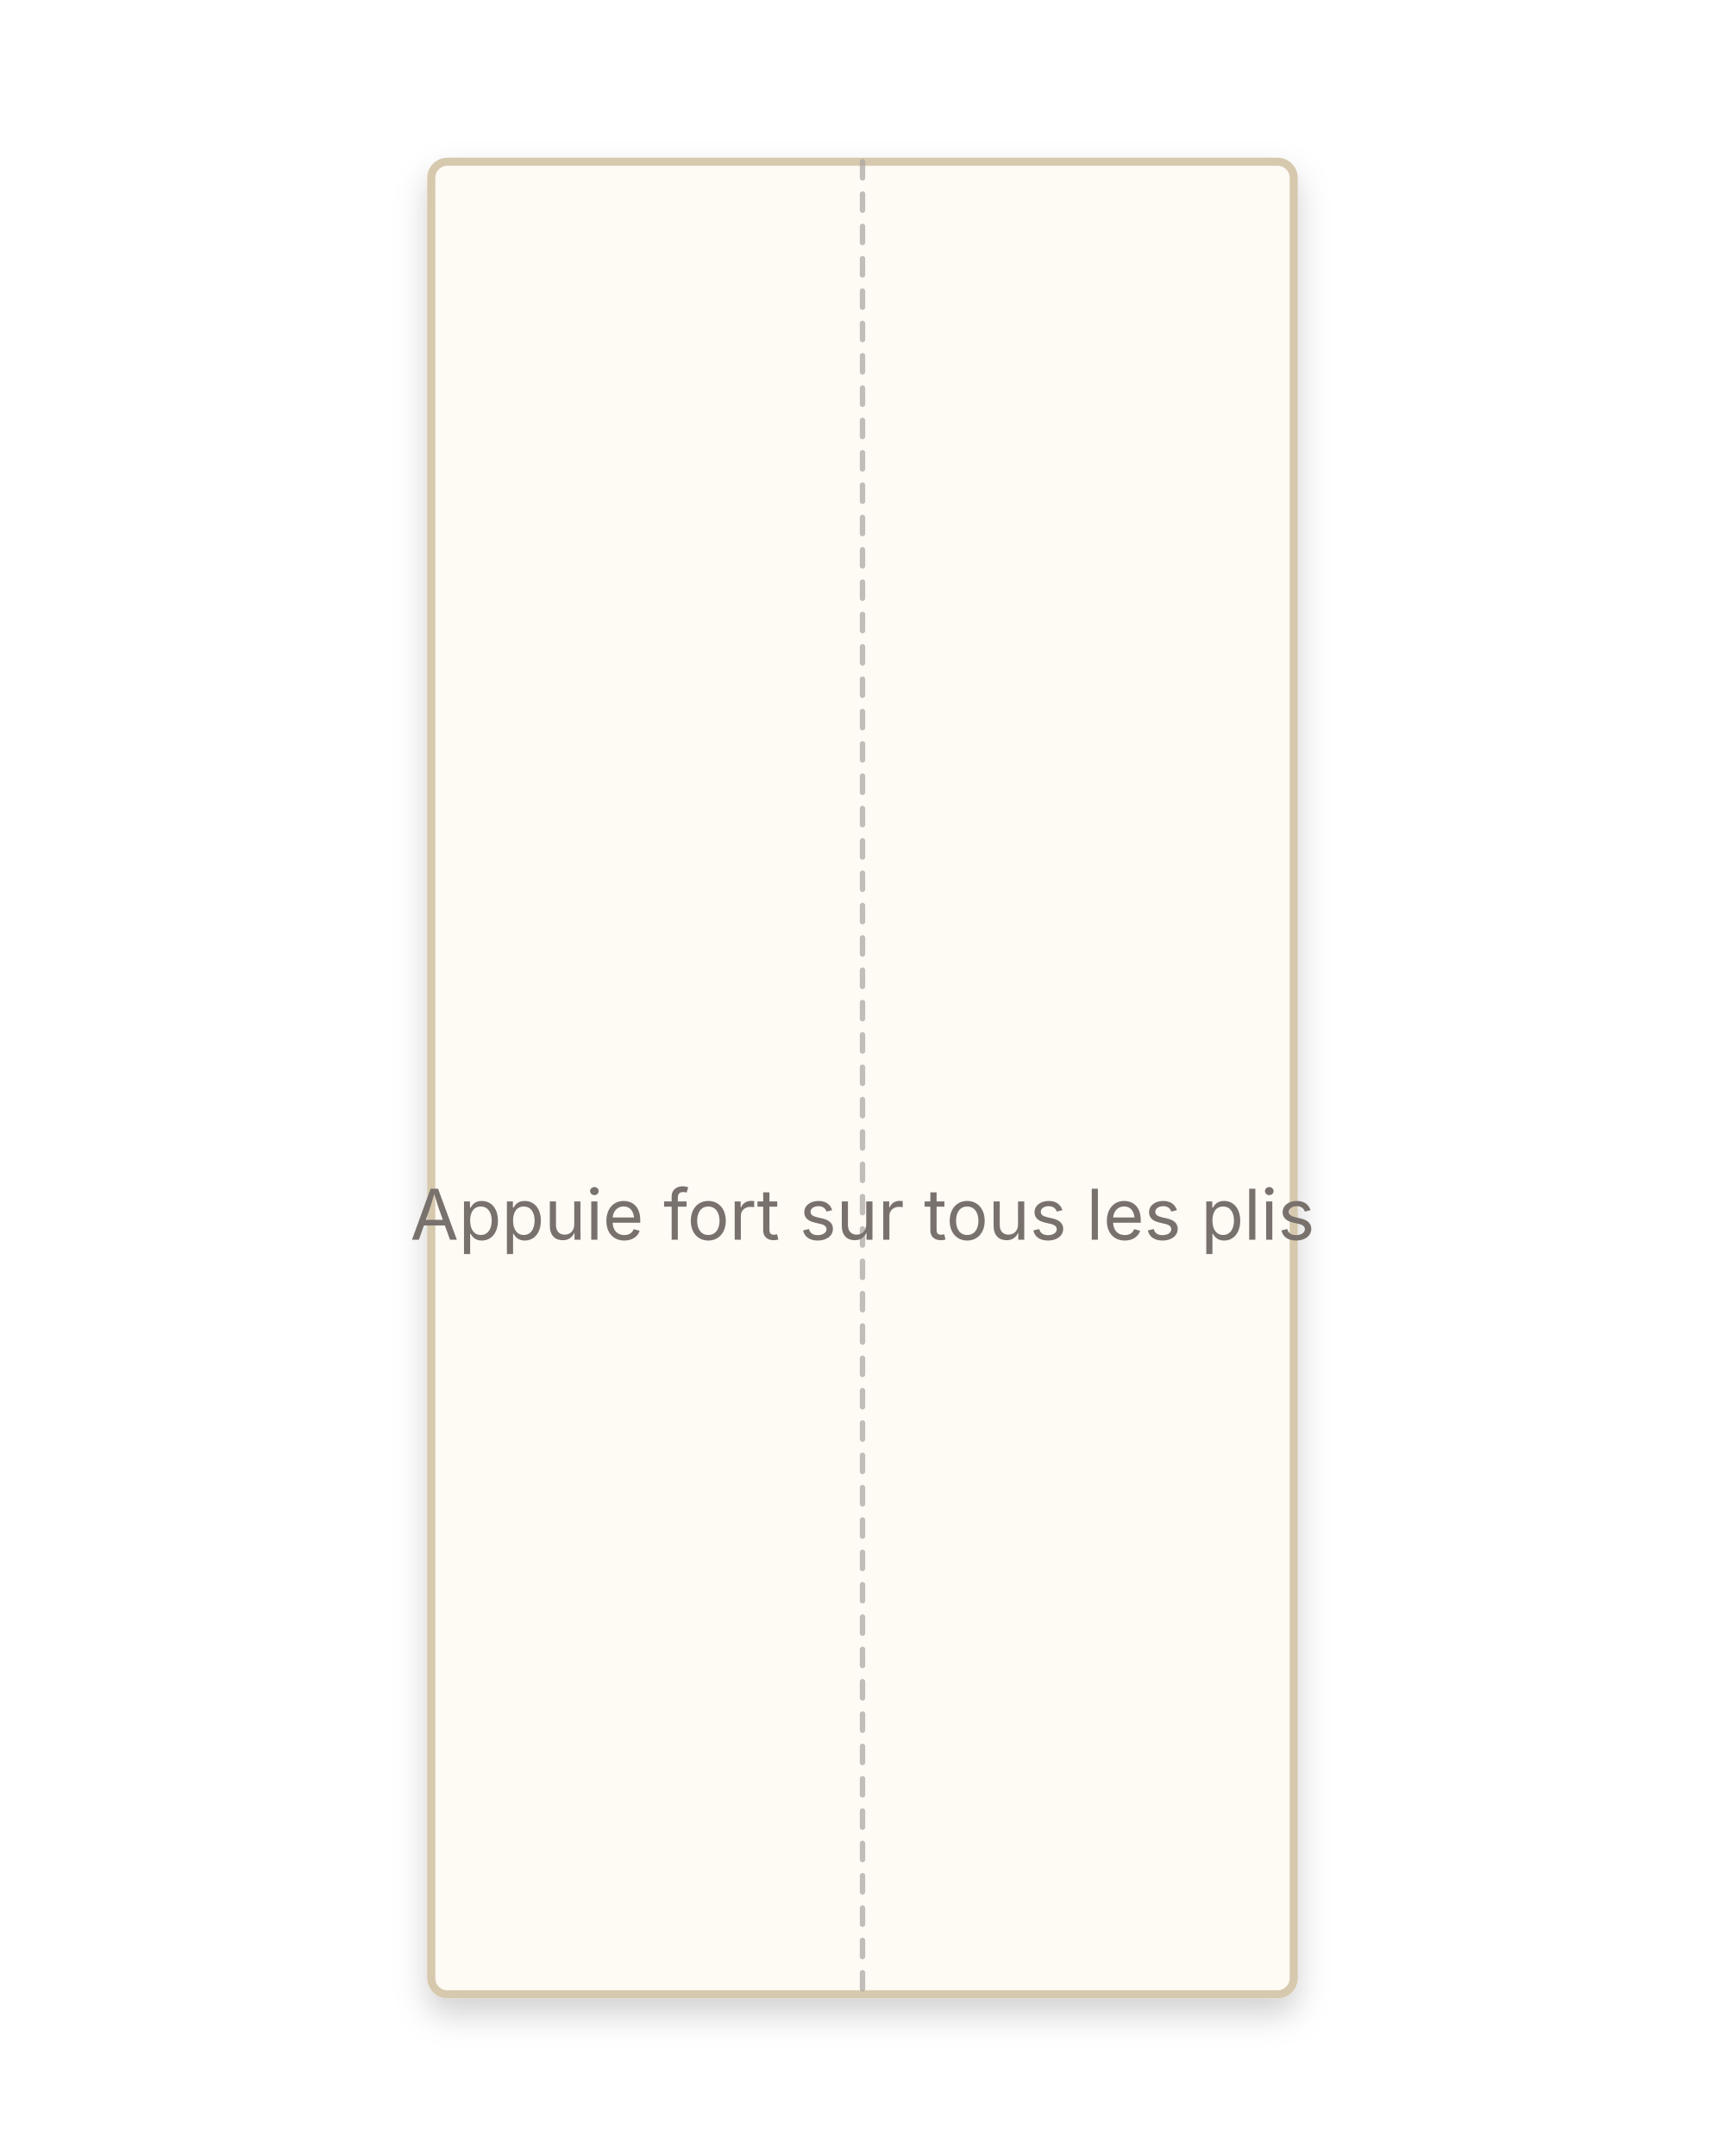
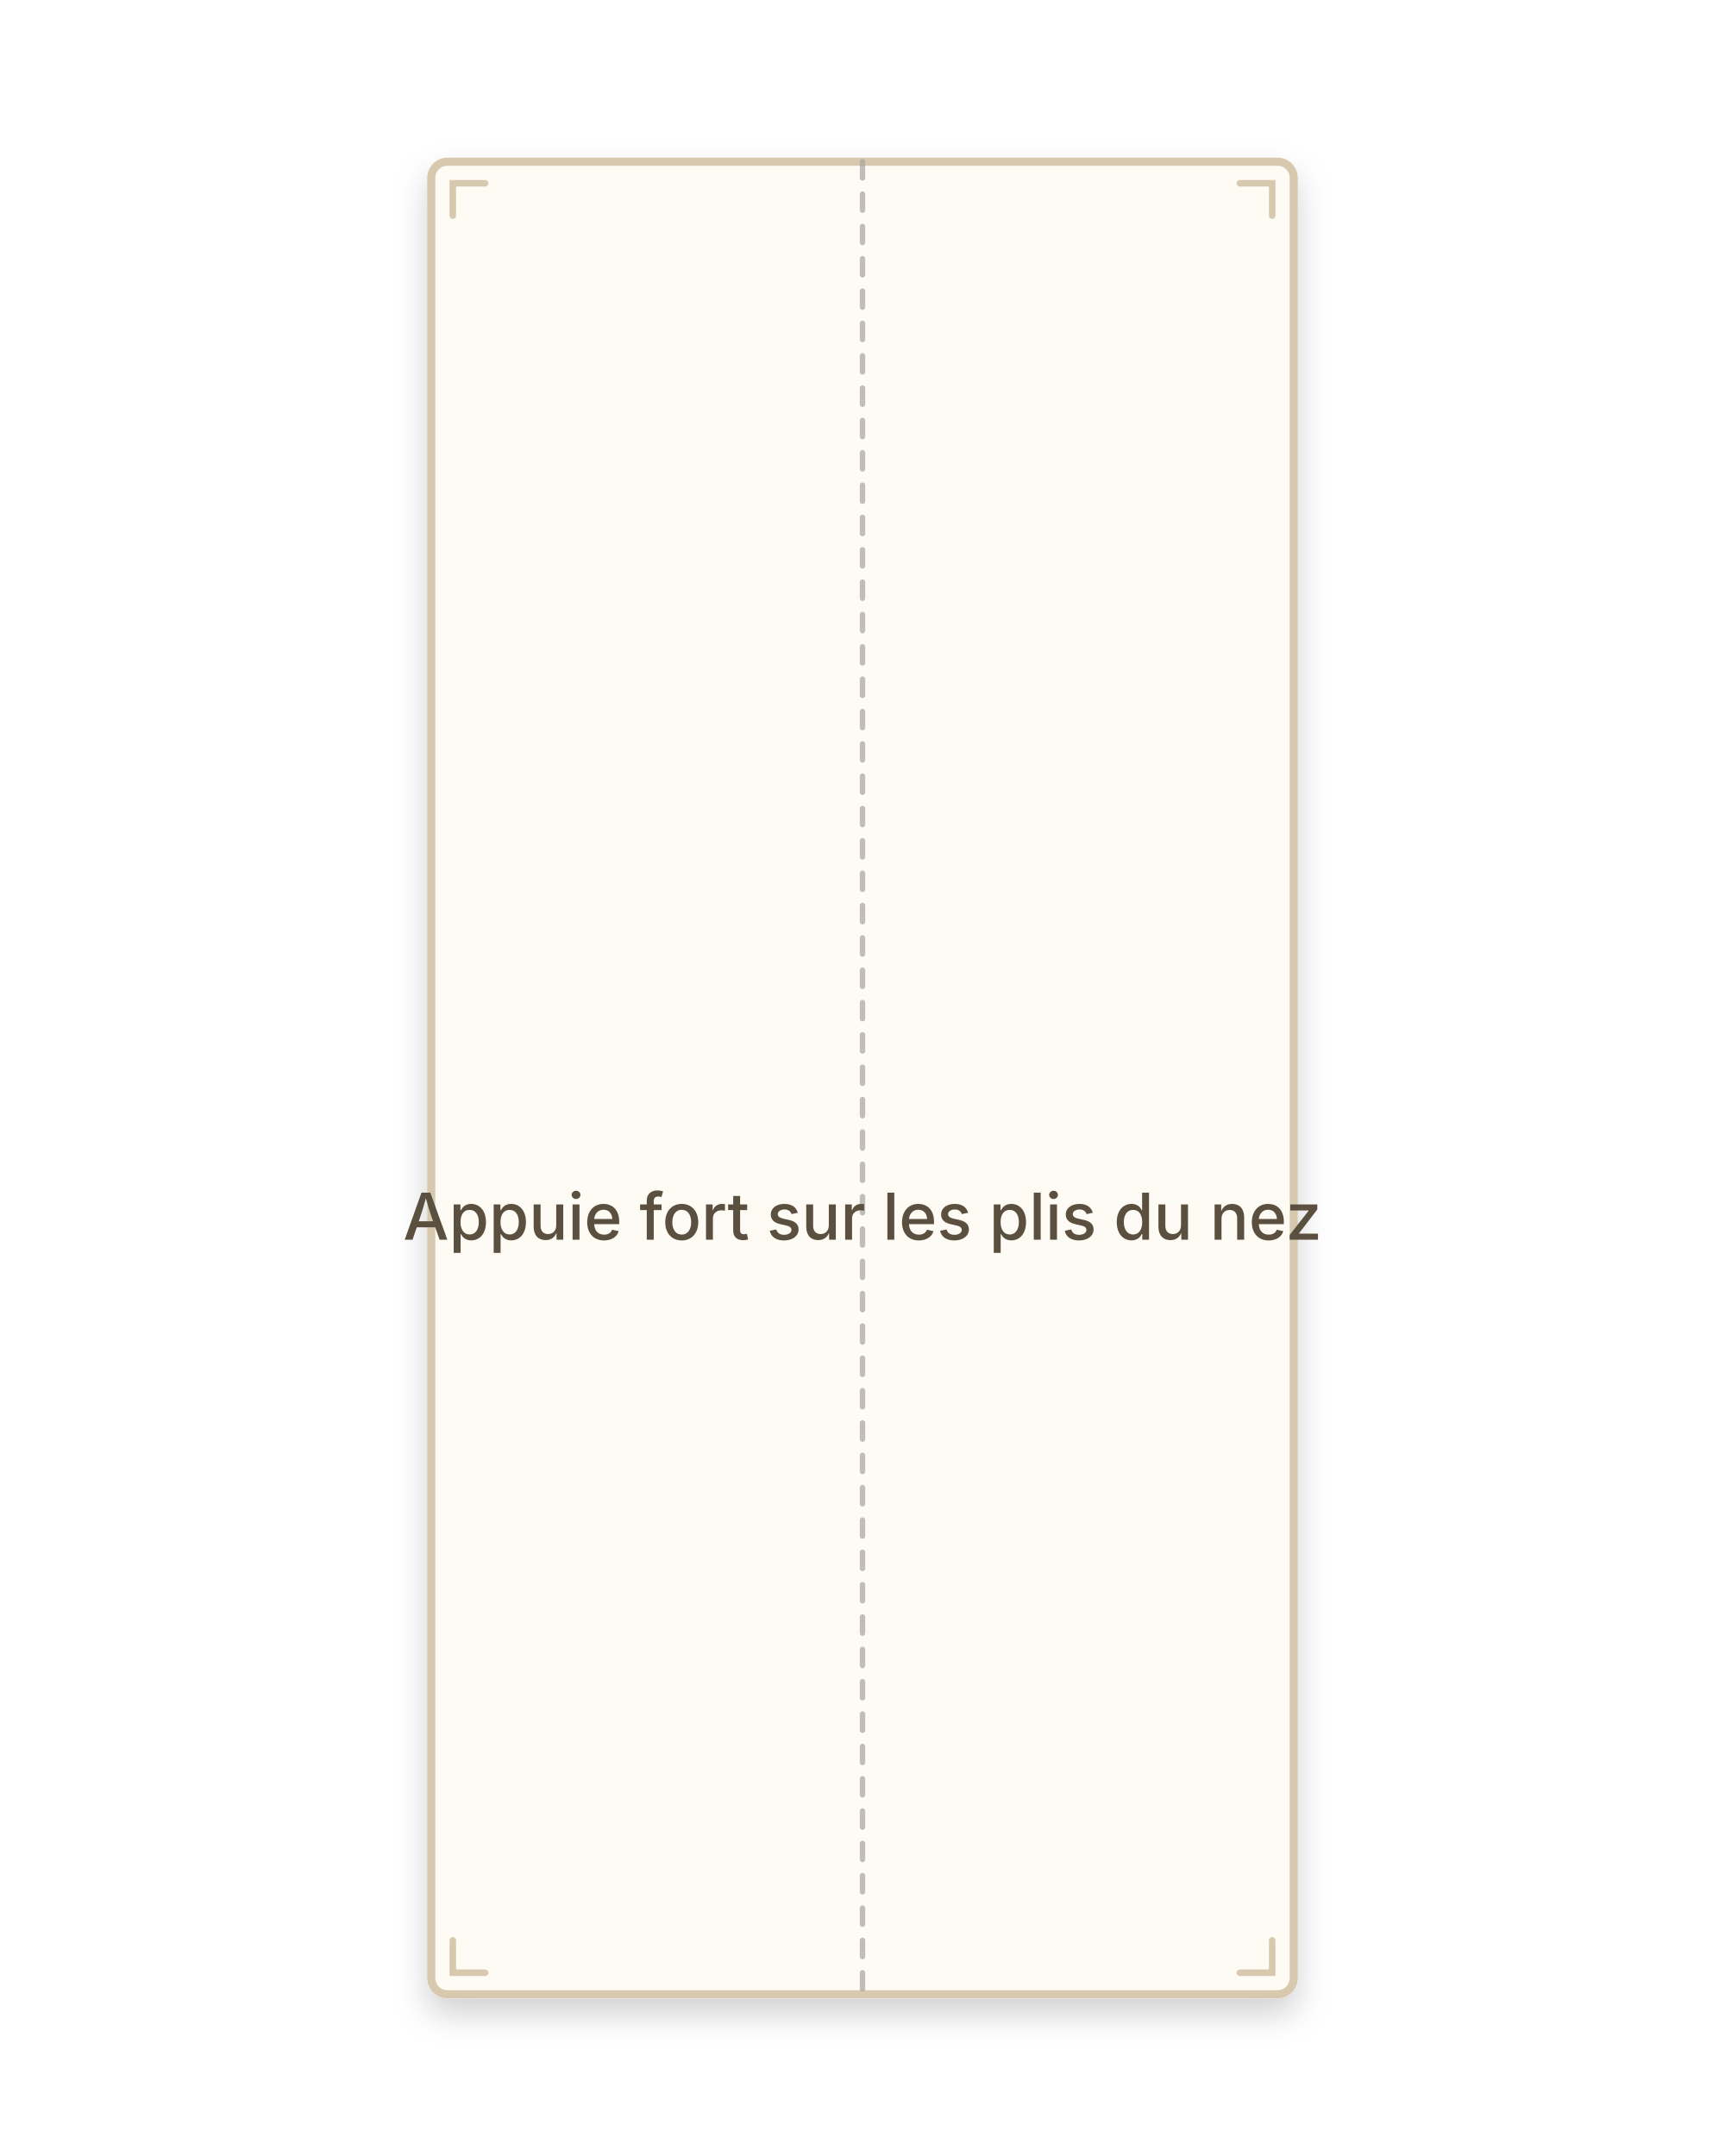
- <svg xmlns="http://www.w3.org/2000/svg" viewBox="0 0 320 400" fill="none" font-family="system-ui, -apple-system, sans-serif">
+ <svg xmlns="http://www.w3.org/2000/svg" viewBox="0 0 320 400" fill="none" font-family="system-ui,-apple-system,sans-serif">
  <defs>
    <filter id="ps" x="-10%" y="-10%" width="120%" height="120%">
      <feGaussianBlur in="SourceAlpha" stdDeviation="3" />
      <feOffset dx="0" dy="3" />
      <feComponentTransfer>
        <feFuncA type="linear" slope="0.18" />
      </feComponentTransfer>
      <feMerge>
        <feMergeNode />
        <feMergeNode in="SourceGraphic" />
      </feMerge>
    </filter>
    <marker id="arr" viewBox="0 0 10 10" refX="8" refY="5" markerWidth="6" markerHeight="6" orient="auto-start-reverse">
      <path d="M 0 0 L 10 5 L 0 10 z" fill="#6366f1" />
    </marker>
    <marker id="arrT" viewBox="0 0 10 10" refX="8" refY="5" markerWidth="6" markerHeight="6" orient="auto-start-reverse">
      <path d="M 0 0 L 10 5 L 0 10 z" fill="#14b8a6" />
    </marker>
    <linearGradient id="foldTri" x1="0" y1="0" x2="1" y2="1">
      <stop offset="0" stop-color="#fff7ed" />
      <stop offset="1" stop-color="#fed7aa" stop-opacity="0.7" />
    </linearGradient>
  </defs>
  <rect x="80" y="30" width="160" height="340" rx="3" fill="#fefaf4" stroke="#d6c9ae" stroke-width="1.5" filter="url(#ps)" />
+   <path d="M84 40 L84 34 L90 34" stroke="#d6c9ae" stroke-width="1.2" stroke-linecap="round" />
+   <path d="M230 34 L236 34 L236 40" stroke="#d6c9ae" stroke-width="1.2" stroke-linecap="round" />
+   <path d="M84 360 L84 366 L90 366" stroke="#d6c9ae" stroke-width="1.2" stroke-linecap="round" />
+   <path d="M230 366 L236 366 L236 360" stroke="#d6c9ae" stroke-width="1.2" stroke-linecap="round" />
  <line x1="160" y1="30" x2="160" y2="370" stroke="#a8a29e" stroke-width="1" stroke-dasharray="3 3" stroke-linecap="round" opacity="0.7" />
  <text x="160" y="150" text-anchor="middle" font-size="60">✋</text>
-   <text x="160" y="230" text-anchor="middle" font-size="13" fill="#78716c">Appuie fort sur tous les plis</text>
+   <text x="160" y="230" text-anchor="middle" font-size="12" fill="#5b5040" font-weight="500">Appuie fort sur les plis du nez</text>
</svg>
